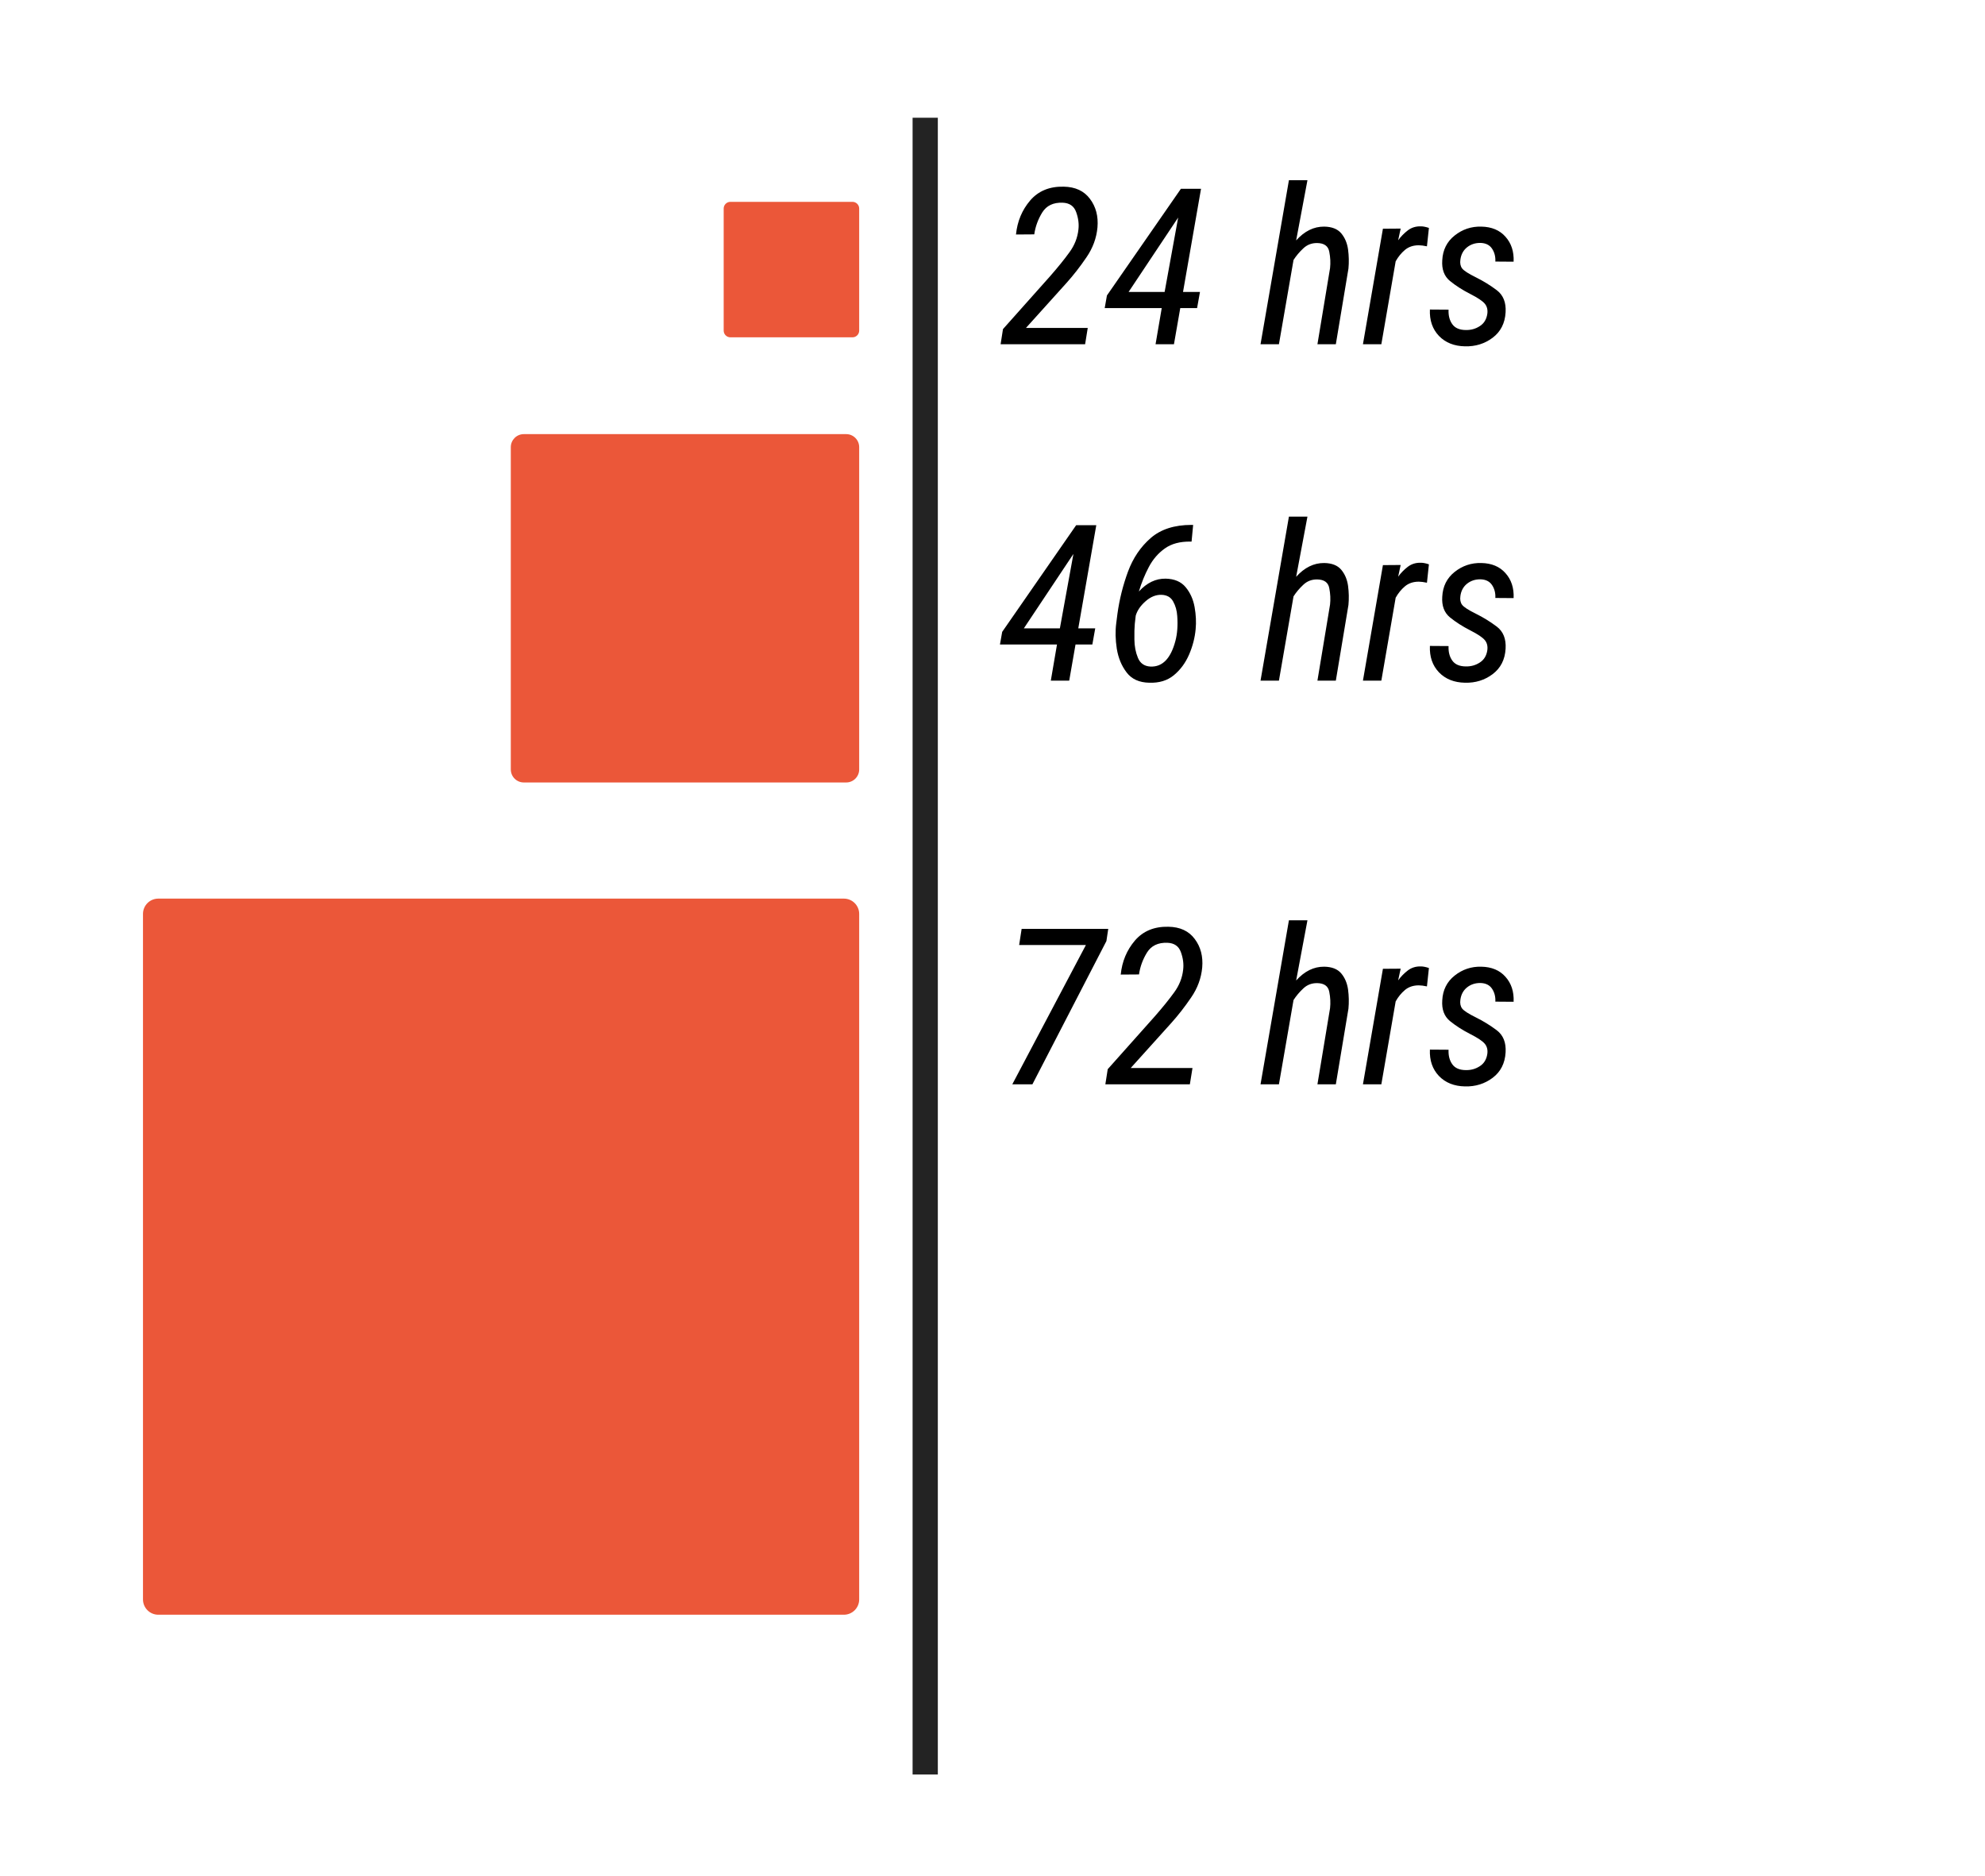
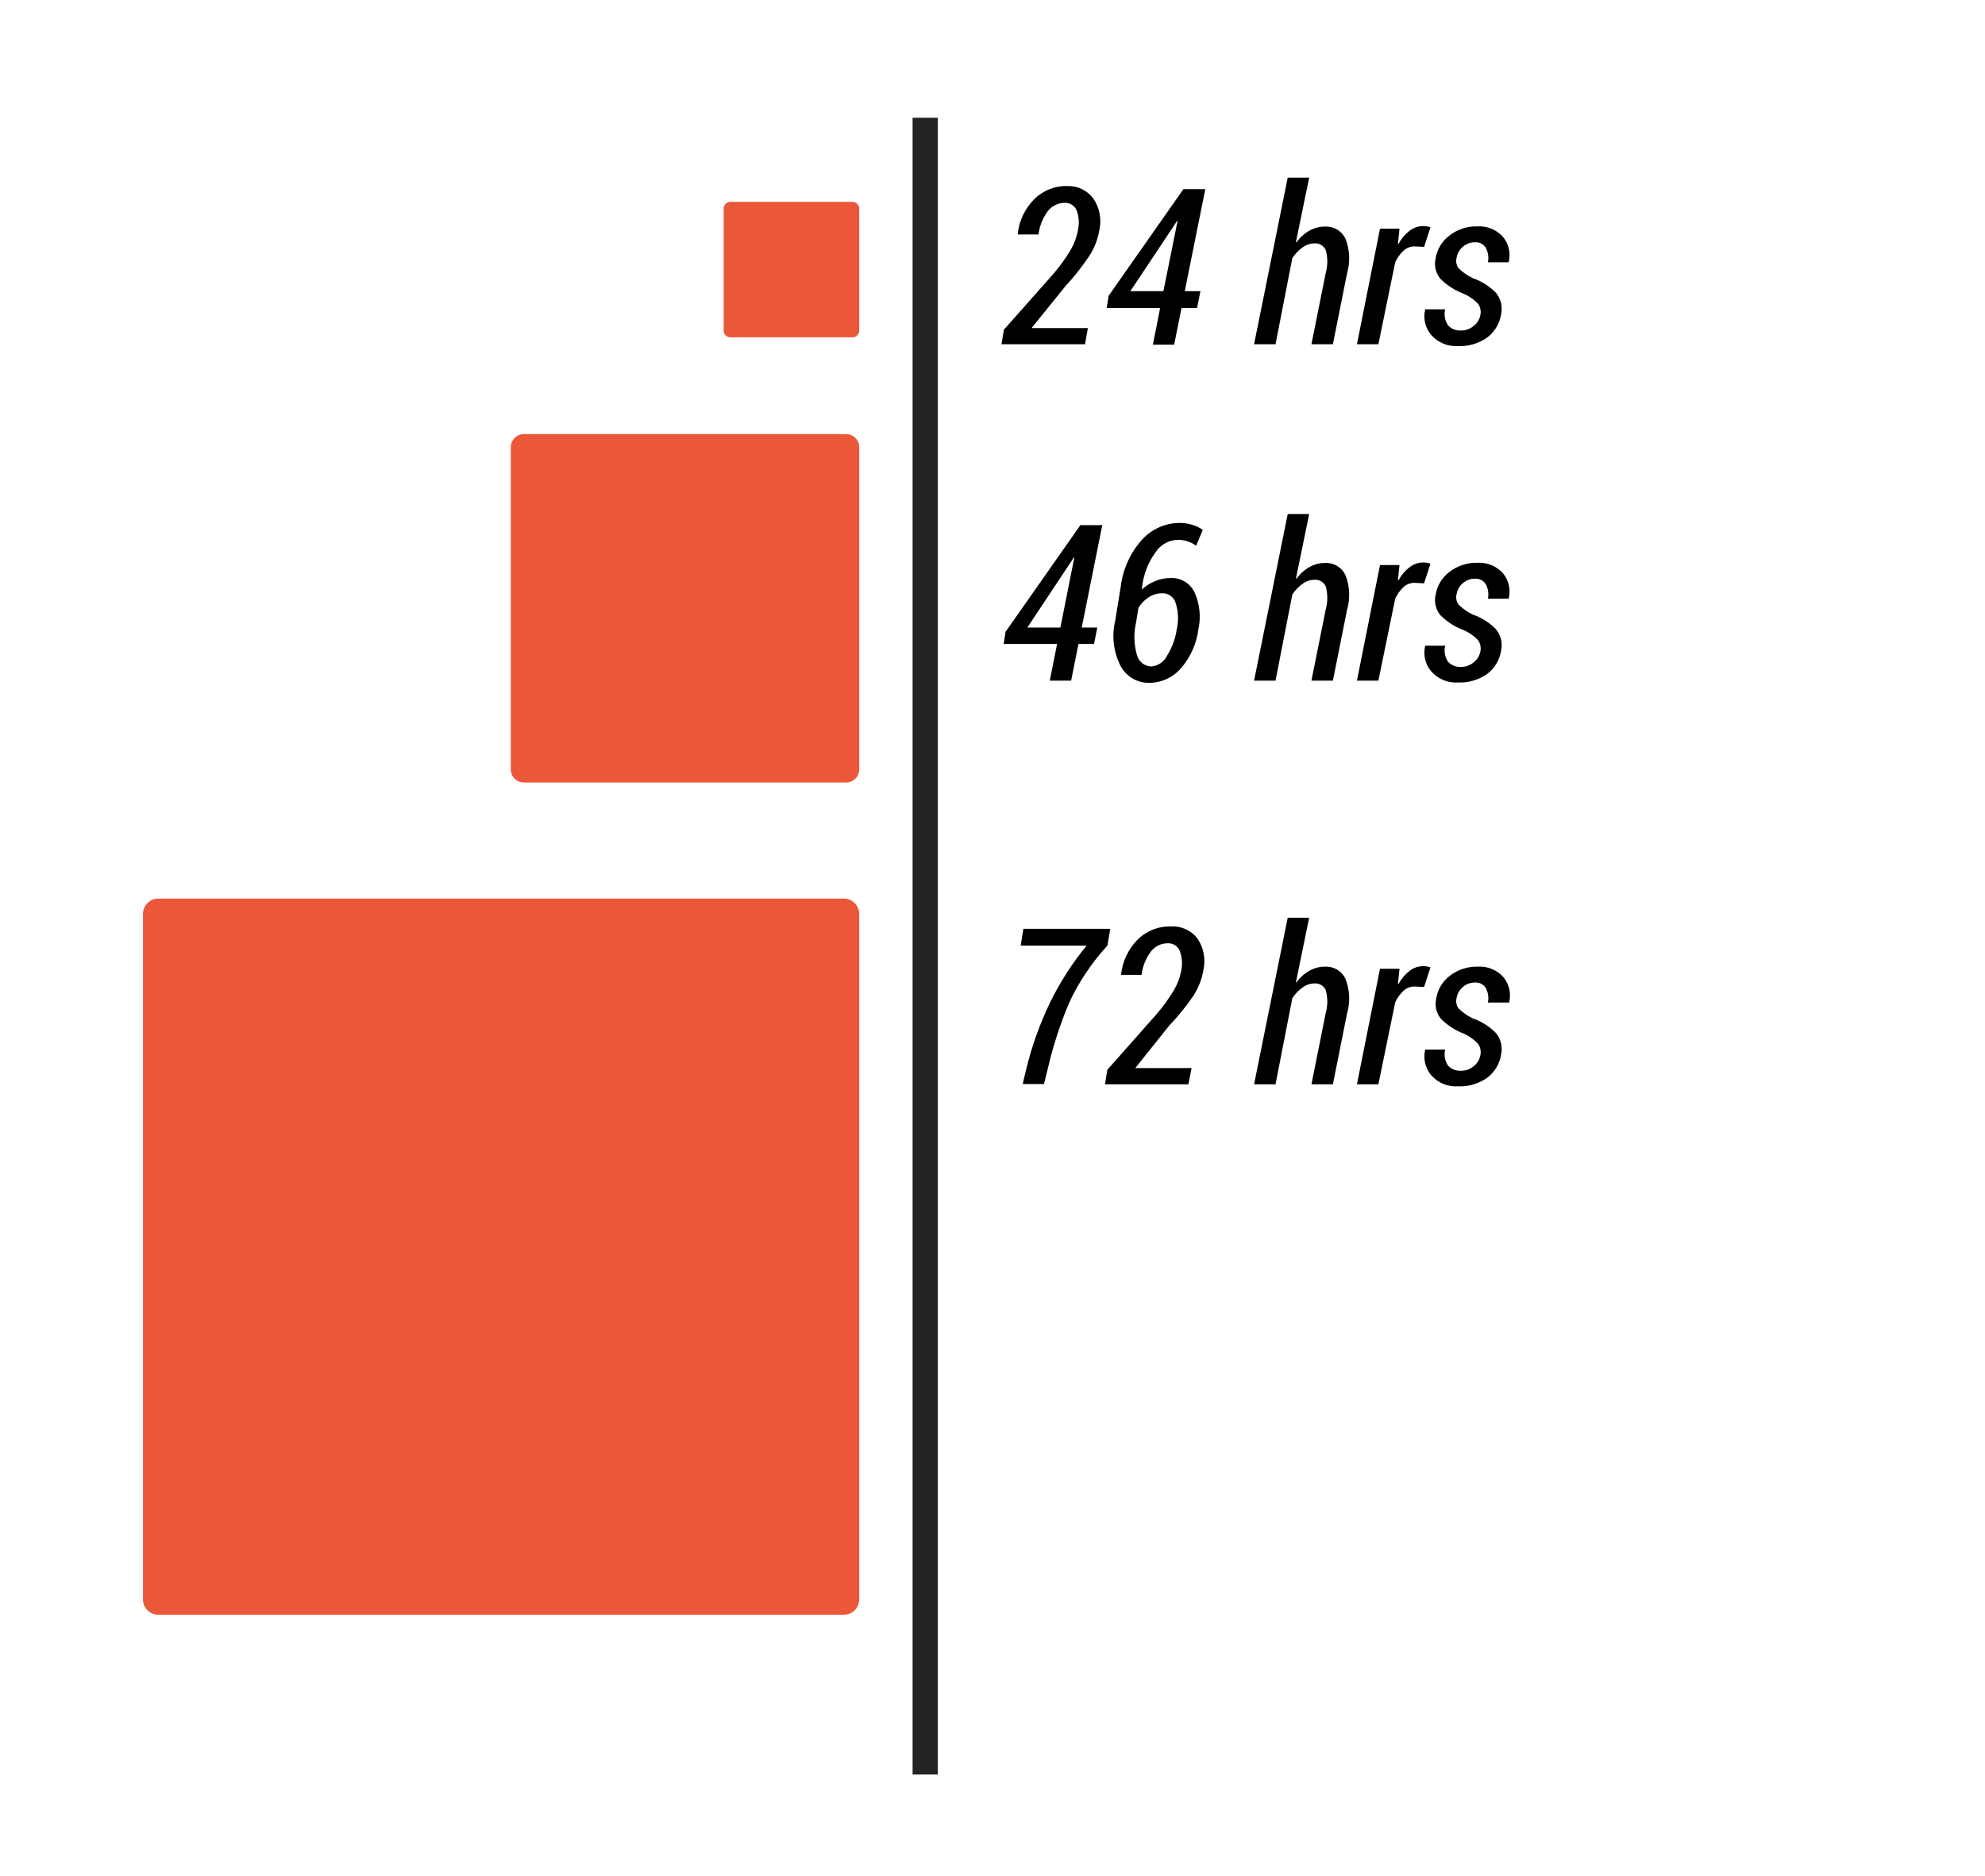
<svg xmlns="http://www.w3.org/2000/svg" id="Layer_1" data-name="Layer 1" viewBox="0 0 236 223">
  <defs>
-     <style>.cls-1{fill:#eb5739;}.cls-2{fill:none;stroke:#232323;stroke-miterlimit:10;stroke-width:3px;}.cls-3{font-size:26px;font-family:RobotoCondensed-Italic, Roboto Condensed;font-style:italic;}</style>
+     <style>.cls-1{fill:#eb5739;}.cls-2{fill:none;stroke:#232323;stroke-miterlimit:10;stroke-width:3px;}</style>
  </defs>
  <rect class="cls-1" x="17" y="106.85" width="85.15" height="85.15" rx="1.82" />
  <rect class="cls-1" x="60.73" y="51.62" width="41.42" height="41.42" rx="1.55" />
  <rect class="cls-1" x="86.04" y="24" width="16.11" height="16.11" rx="0.8" />
  <line class="cls-2" x1="110" y1="14" x2="110" y2="211" />
-   <text class="cls-3" transform="translate(118.73 40.93)">24 hrs </text>
-   <text class="cls-3" transform="translate(118.73 80.93)">46 hrs</text>
-   <text class="cls-3" transform="translate(118.73 128.93)">72 hrs</text>
+   <path d="M129,40.93h-9.93l.28-1.72,5.91-6.67a20.74,20.74,0,0,0,2.06-2.87,7.12,7.12,0,0,0,.82-2.21A4.21,4.21,0,0,0,128,25a1.47,1.47,0,0,0-1.43-.88,2.51,2.51,0,0,0-2,1,5.79,5.79,0,0,0-1.1,2.76H121l0-.08a6.87,6.87,0,0,1,1.93-4.08,5.38,5.38,0,0,1,4-1.6A3.7,3.7,0,0,1,130,23.62a4.81,4.81,0,0,1,.7,3.76,7.92,7.92,0,0,1-1.26,3.15A28,28,0,0,1,126.69,34l-4,4.95,0,.06h6.65Z" />
+   <path d="M140.86,34.62h1.86l-.4,2h-1.85l-.87,4.36h-2.53l.86-4.36h-6.35l.22-1.44,8.9-12.69h2.6Zm-6.47,0h3.93L140,26.29l-.08,0-.28.44Z" />
+   <path d="M154.08,28.76l.06.06a4.6,4.6,0,0,1,1.54-1.39,3.69,3.69,0,0,1,1.85-.49,2.54,2.54,0,0,1,2.41,1.39,6.35,6.35,0,0,1,.21,4.19l-1.68,8.41h-2.55l1.69-8.43a5.11,5.11,0,0,0,0-2.8,1.38,1.38,0,0,0-1.39-.76,2.35,2.35,0,0,0-1.35.47,5,5,0,0,0-1.22,1.27l-2,10.25H149.1l4-19.81h2.55Z" />
+   <path d="M169.31,29.36l-1.15-.06a1.94,1.94,0,0,0-1.28.49,4.48,4.48,0,0,0-1,1.39l-2,9.75h-2.55l2.74-13.74h2.32L166.2,29l.07,0a4.92,4.92,0,0,1,1.32-1.56,2.63,2.63,0,0,1,2.08-.52,2,2,0,0,1,.4.11Z" />
+   <path d="M176,37.49a1.74,1.74,0,0,0-.26-1.36A5.16,5.16,0,0,0,174,34.92a7.7,7.7,0,0,1-2.73-1.75,2.78,2.78,0,0,1-.59-2.42A4.24,4.24,0,0,1,172.33,28a5.2,5.2,0,0,1,3.33-1.08,3.77,3.77,0,0,1,3,1.21,3.39,3.39,0,0,1,.72,3l0,.06H176.9a2.54,2.54,0,0,0-.24-1.7,1.36,1.36,0,0,0-1.29-.68,2.11,2.11,0,0,0-1.47.55,2.15,2.15,0,0,0-.72,1.27,1.5,1.5,0,0,0,.22,1.25,6.43,6.43,0,0,0,1.69,1.19,7.08,7.08,0,0,1,2.78,1.76,3,3,0,0,1,.6,2.52,4.25,4.25,0,0,1-1.68,2.8,5.57,5.57,0,0,1-3.43,1,3.9,3.9,0,0,1-3.18-1.3,3.42,3.42,0,0,1-.75-3l0-.07h2.39a2.35,2.35,0,0,0,.36,1.93,1.94,1.94,0,0,0,1.49.59,2.31,2.31,0,0,0,1.51-.52A2.16,2.16,0,0,0,176,37.49Z" />
+   <path d="M128.61,74.62h1.85l-.39,1.95h-1.85l-.87,4.36h-2.54l.87-4.36h-6.35l.22-1.44,8.9-12.69h2.6Zm-6.47,0h3.93l1.66-8.33-.07,0-.28.44Z" />
+   <path d="M140.21,62.18a5.33,5.33,0,0,1,1.5.21A4.58,4.58,0,0,1,143,63l-.79,1.89a3.67,3.67,0,0,0-1-.52,4,4,0,0,0-1.27-.18,3.29,3.29,0,0,0-2.57,1.5,8.58,8.58,0,0,0-1.57,4l-.06.41a5.48,5.48,0,0,1,1.58-1,4.82,4.82,0,0,1,1.83-.37A3,3,0,0,1,142,70.39a7,7,0,0,1,.48,4.42,8.8,8.8,0,0,1-2.06,4.64,5,5,0,0,1-3.79,1.74,3.77,3.77,0,0,1-3.4-2,7.83,7.83,0,0,1-.64-5.39l.65-4a10.22,10.22,0,0,1,2.52-5.61A6.06,6.06,0,0,1,140.21,62.18Zm-2,8.36a3,3,0,0,0-1.63.47,3.94,3.94,0,0,0-1.23,1.27L135.07,74a7.75,7.75,0,0,0,.11,3.91,1.81,1.81,0,0,0,1.72,1.34,2.31,2.31,0,0,0,1.86-1.3,8.14,8.14,0,0,0,1.15-3.14,6,6,0,0,0-.13-3.1A1.61,1.61,0,0,0,138.2,70.54Z" />
+   <path d="M154.08,68.76l.06.06a4.6,4.6,0,0,1,1.54-1.39,3.69,3.69,0,0,1,1.85-.49,2.54,2.54,0,0,1,2.41,1.39,6.35,6.35,0,0,1,.21,4.19l-1.68,8.41h-2.55l1.69-8.43a5.11,5.11,0,0,0,0-2.8,1.38,1.38,0,0,0-1.39-.76,2.35,2.35,0,0,0-1.35.47,5,5,0,0,0-1.22,1.27l-2,10.25H149.1l4-19.81h2.55Z" />
+   <path d="M169.31,69.36l-1.15-.06a1.94,1.94,0,0,0-1.28.49,4.48,4.48,0,0,0-1,1.39l-2,9.75h-2.55l2.74-13.74h2.32L166.2,69l.07,0a4.92,4.92,0,0,1,1.32-1.56,2.63,2.63,0,0,1,2.08-.52,2,2,0,0,1,.4.11Z" />
+   <path d="M176,77.49a1.74,1.74,0,0,0-.26-1.36A5.16,5.16,0,0,0,174,74.92a7.7,7.7,0,0,1-2.73-1.75,2.78,2.78,0,0,1-.59-2.42A4.24,4.24,0,0,1,172.33,68a5.2,5.2,0,0,1,3.33-1.08,3.77,3.77,0,0,1,3,1.21,3.39,3.39,0,0,1,.72,3l0,.06H176.9a2.54,2.54,0,0,0-.24-1.7,1.36,1.36,0,0,0-1.29-.68,2.11,2.11,0,0,0-1.47.55,2.15,2.15,0,0,0-.72,1.27,1.5,1.5,0,0,0,.22,1.25,6.43,6.43,0,0,0,1.69,1.19,7.08,7.08,0,0,1,2.78,1.76,3,3,0,0,1,.6,2.52,4.25,4.25,0,0,1-1.68,2.8,5.57,5.57,0,0,1-3.43,1,3.9,3.9,0,0,1-3.18-1.3,3.42,3.42,0,0,1-.75-3l0-.07h2.39a2.35,2.35,0,0,0,.36,1.93,1.94,1.94,0,0,0,1.49.59,2.31,2.31,0,0,0,1.51-.52A2.16,2.16,0,0,0,176,77.49Z" />
+   <path d="M131.67,112.42a27,27,0,0,0-4.51,6.71,47.77,47.77,0,0,0-2.6,8l-.44,1.77h-2.53l.42-1.77a40,40,0,0,1,2.87-8,34.53,34.53,0,0,1,4.31-6.69h-7.84l.32-2H132Z" />
+   <path d="M141.29,128.93h-9.92l.28-1.72,5.9-6.67a20.74,20.74,0,0,0,2.06-2.87,7.12,7.12,0,0,0,.82-2.21,4.21,4.21,0,0,0-.18-2.42,1.47,1.47,0,0,0-1.43-.88,2.51,2.51,0,0,0-2,1,5.79,5.79,0,0,0-1.1,2.76h-2.43l0-.08a6.93,6.93,0,0,1,1.93-4.08,5.39,5.39,0,0,1,4-1.6,3.69,3.69,0,0,1,3.15,1.44,4.77,4.77,0,0,1,.7,3.76,7.92,7.92,0,0,1-1.26,3.15,27.05,27.05,0,0,1-2.79,3.43l-4,5,0,.06h6.65Z" />
+   <path d="M154.08,116.76l.06.06a4.6,4.6,0,0,1,1.54-1.39,3.69,3.69,0,0,1,1.85-.49,2.54,2.54,0,0,1,2.41,1.39,6.35,6.35,0,0,1,.21,4.19l-1.68,8.41h-2.55l1.69-8.43a5.11,5.11,0,0,0,0-2.8,1.38,1.38,0,0,0-1.39-.76,2.35,2.35,0,0,0-1.35.47,5,5,0,0,0-1.22,1.27l-2,10.25H149.1l4-19.81h2.55Z" />
+   <path d="M169.31,117.36l-1.15-.06a1.94,1.94,0,0,0-1.28.49,4.48,4.48,0,0,0-1,1.39l-2,9.75h-2.55l2.74-13.74h2.32L166.2,117l.07,0a4.92,4.92,0,0,1,1.32-1.56,2.63,2.63,0,0,1,2.08-.52,2,2,0,0,1,.4.11Z" />
+   <path d="M176,125.49a1.74,1.74,0,0,0-.26-1.36,5.16,5.16,0,0,0-1.67-1.21,7.7,7.7,0,0,1-2.73-1.75,2.78,2.78,0,0,1-.59-2.42,4.24,4.24,0,0,1,1.63-2.73,5.2,5.2,0,0,1,3.33-1.08,3.77,3.77,0,0,1,3,1.21,3.39,3.39,0,0,1,.72,3l0,.06H176.9a2.54,2.54,0,0,0-.24-1.7,1.36,1.36,0,0,0-1.29-.68,2.11,2.11,0,0,0-1.47.55,2.15,2.15,0,0,0-.72,1.27,1.5,1.5,0,0,0,.22,1.25,6.43,6.43,0,0,0,1.69,1.19,7.08,7.08,0,0,1,2.78,1.76,3,3,0,0,1,.6,2.52,4.25,4.25,0,0,1-1.68,2.8,5.57,5.57,0,0,1-3.43,1,3.9,3.9,0,0,1-3.18-1.3,3.42,3.42,0,0,1-.75-3l0-.07h2.39a2.35,2.35,0,0,0,.36,1.93,1.94,1.94,0,0,0,1.49.59,2.31,2.31,0,0,0,1.51-.52A2.16,2.16,0,0,0,176,125.49Z" />
</svg>
